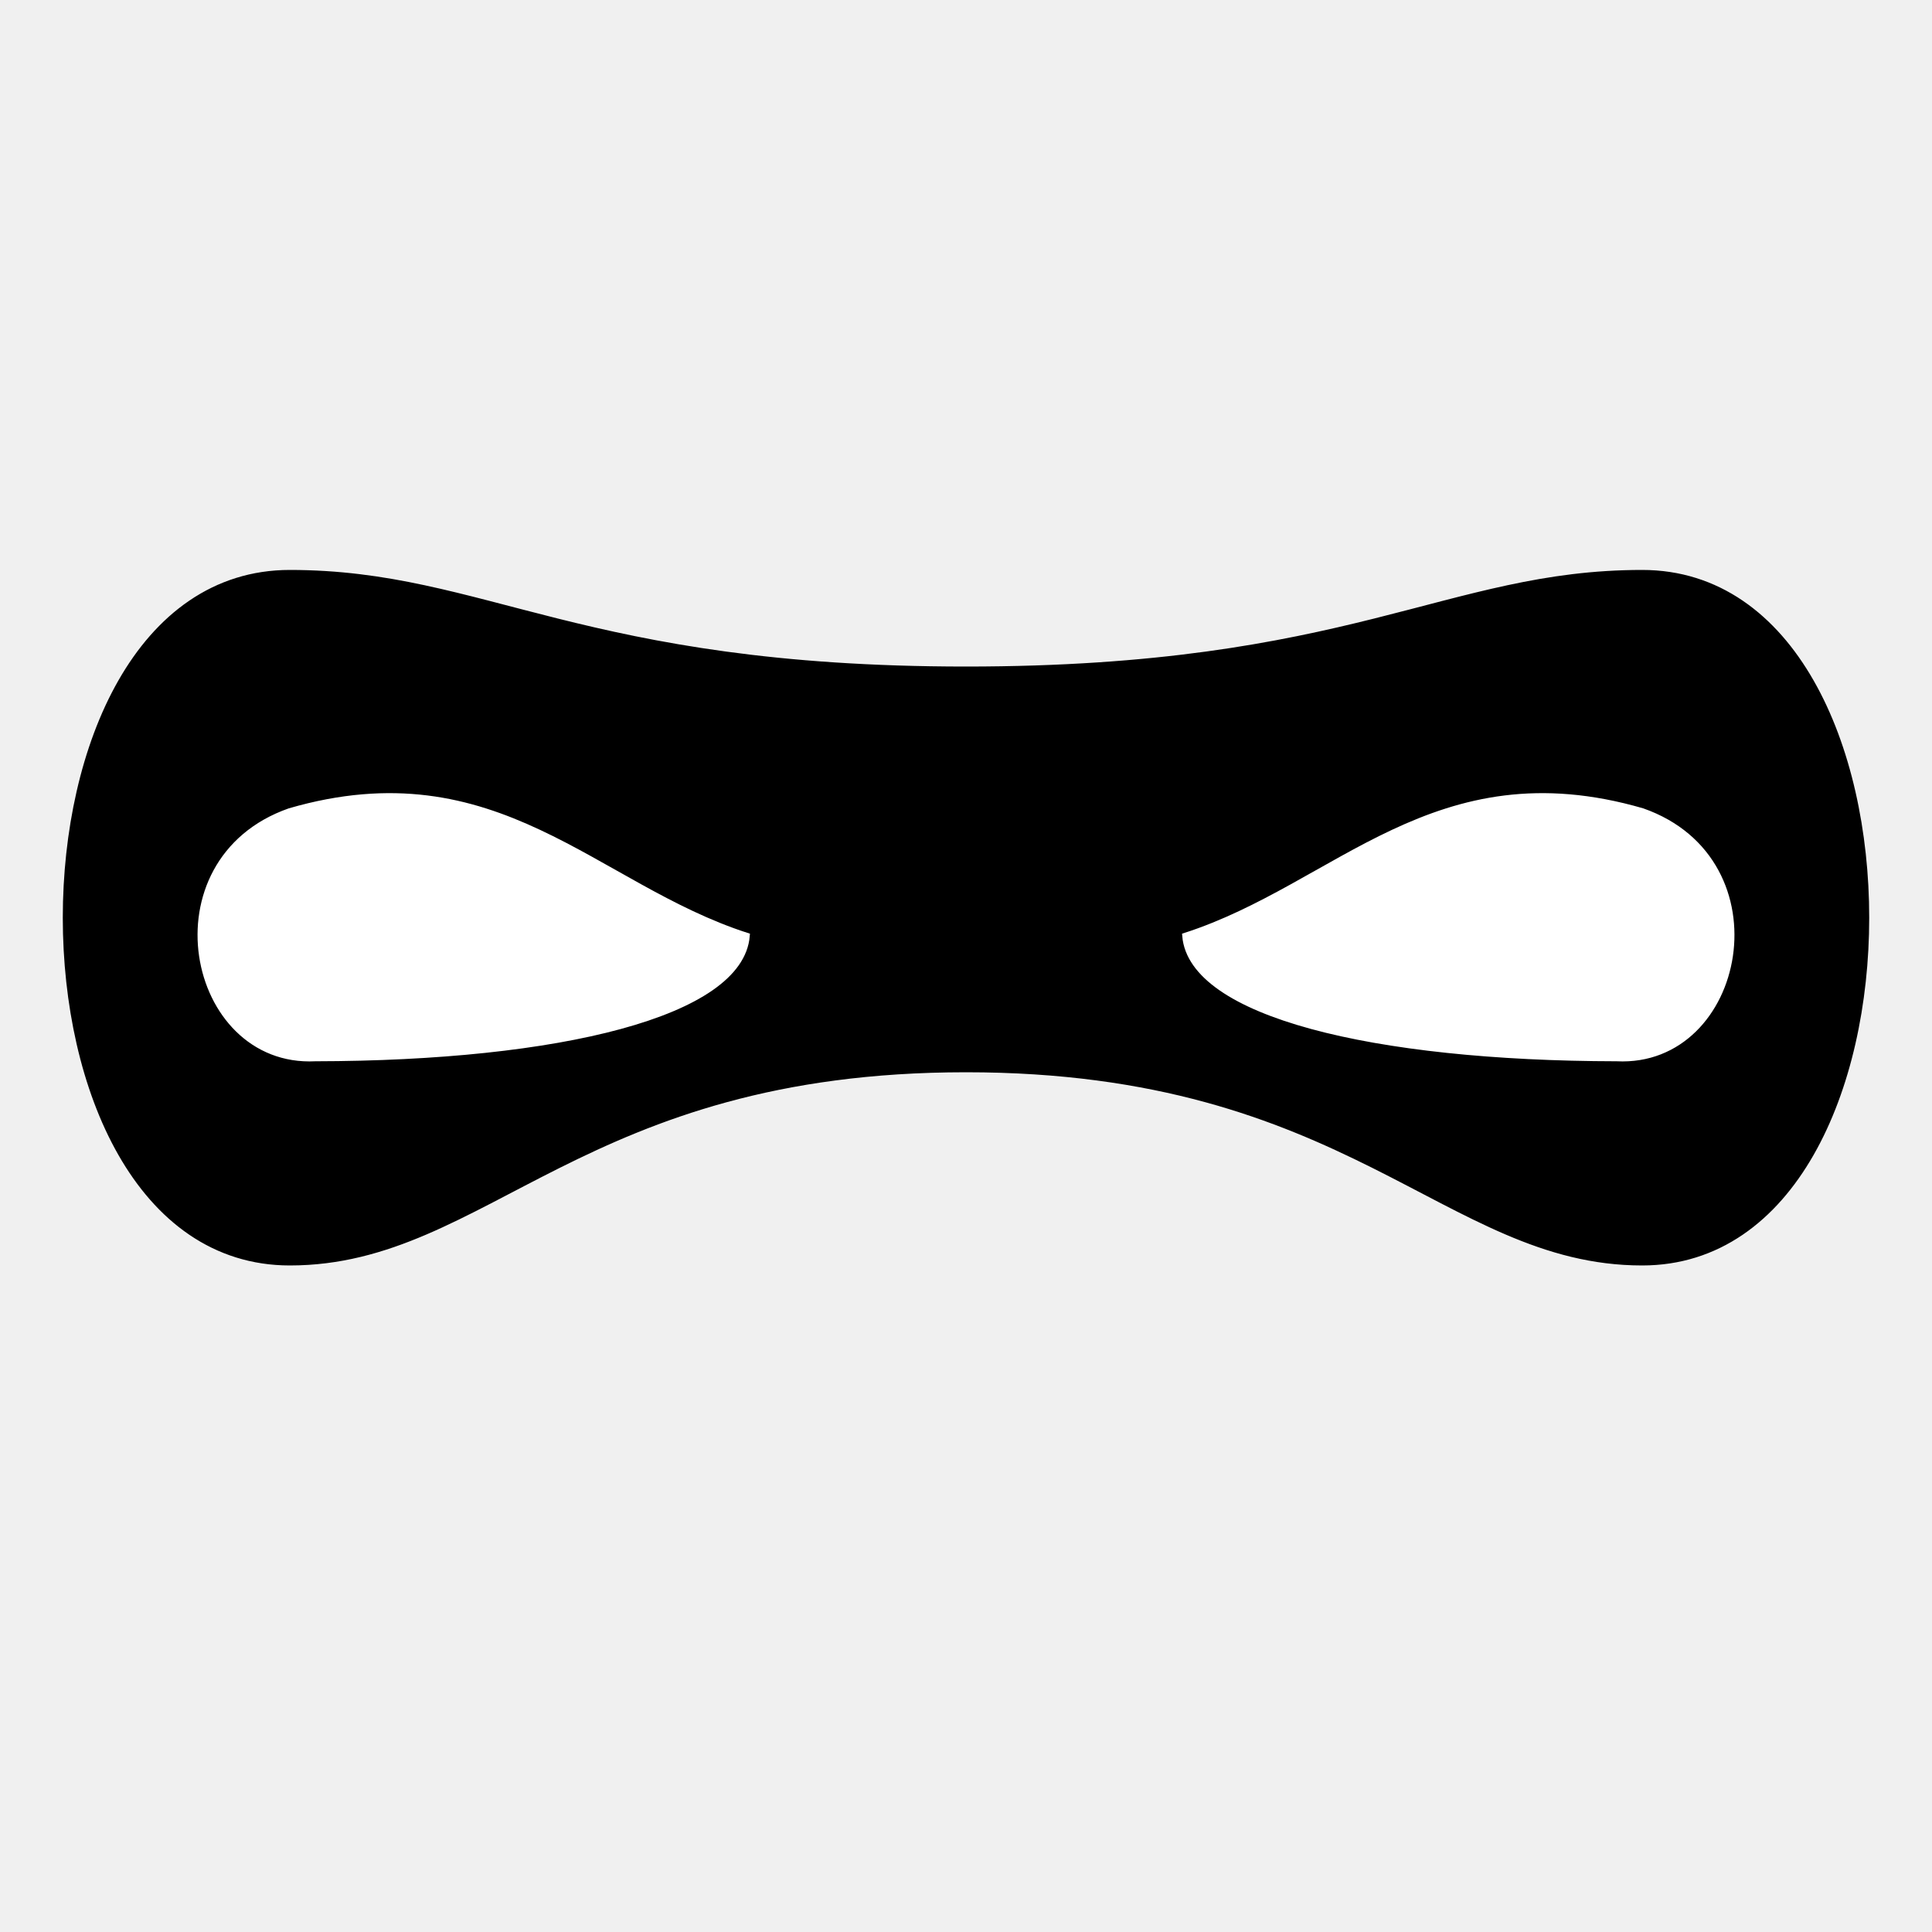
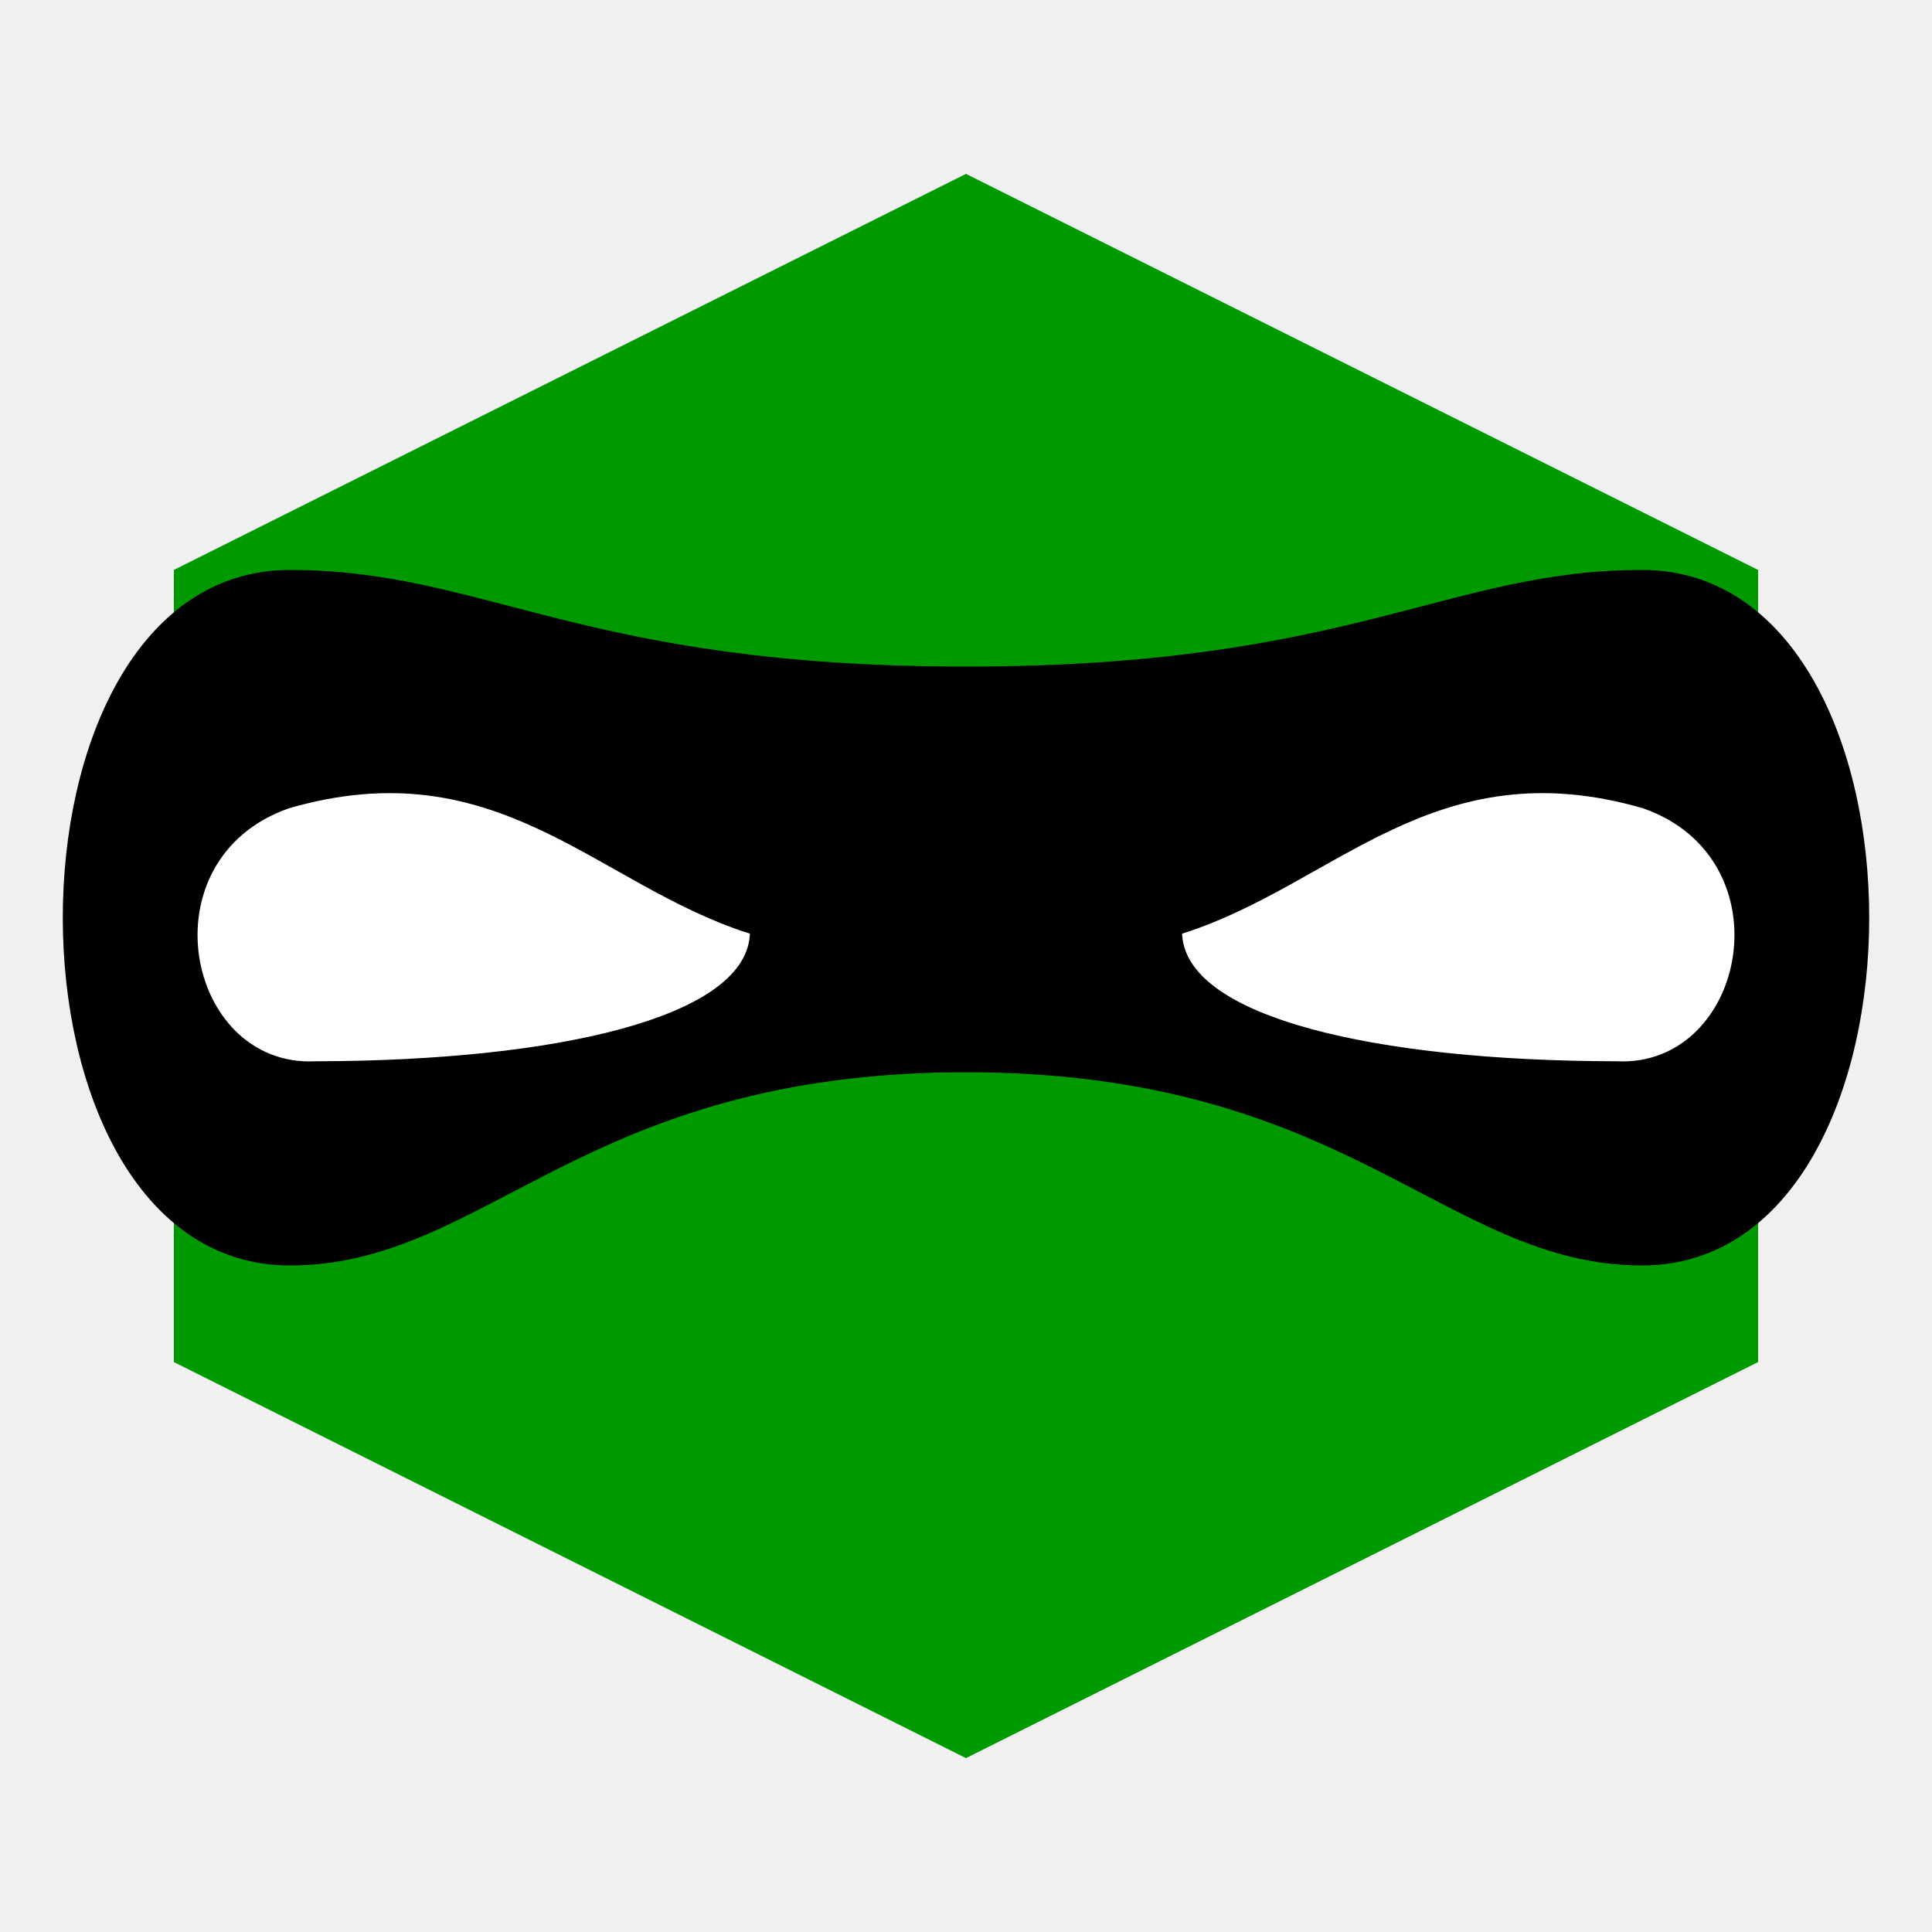
<svg xmlns="http://www.w3.org/2000/svg" xmlns:xlink="http://www.w3.org/1999/xlink" id="bandit-logo" version="1.1" viewBox="0 0 100 100" height="100mm" width="100mm">
  <defs>
    <g id="eye">
      <path style="fill:#ffffff;fill-opacity:1;fill-rule:evenodd;stroke:#ffffff;stroke-width:0.337px;stroke-linecap:butt;stroke-linejoin:miter;stroke-opacity:1" d="m 0,0 c 10.705,-3.103 15.759,3.899 23.639,6.447 -0.343,3.996 -9.656,6.296 -22.322,6.316 -6.514,0.328 -8.633,-10.195 -1.317,-12.763 z" />
    </g>
  </defs>
  <g id="layer1">
+     <g transform="translate(50 50) scale(4.1)">
+       <path style="fill:#009900;fill-opacity:1;fill-rule:evenodd;" d="M 0,0 L 0,-10 10,-5 10,5 0,10 -10,5 -10,-5 0,-10" />
+     </g>
    <path style="fill:#000000;fill-opacity:1;fill-rule:evenodd;stroke:#000000;stroke-linecap:butt;stroke-linejoin:miter;stroke-opacity:1" d="m 15,30           c 10,0 15,5 35,5             20,0 25,-5 35,-5             15,0 15,35 0,35             -10,0 -15,-10 -35,-10             -20,0 -25,10 -35,10             -15,0 -15,-35 0,-35           Z" id="glassesOutline" />
    <g transform="translate(0 42)">
      <use x="15" xlink:href="#eye" />
      <g transform="translate(85 0)">
        <use xlink:href="#eye" transform="scale(-1 1)" />
      </g>
    </g>
  </g>
</svg>
